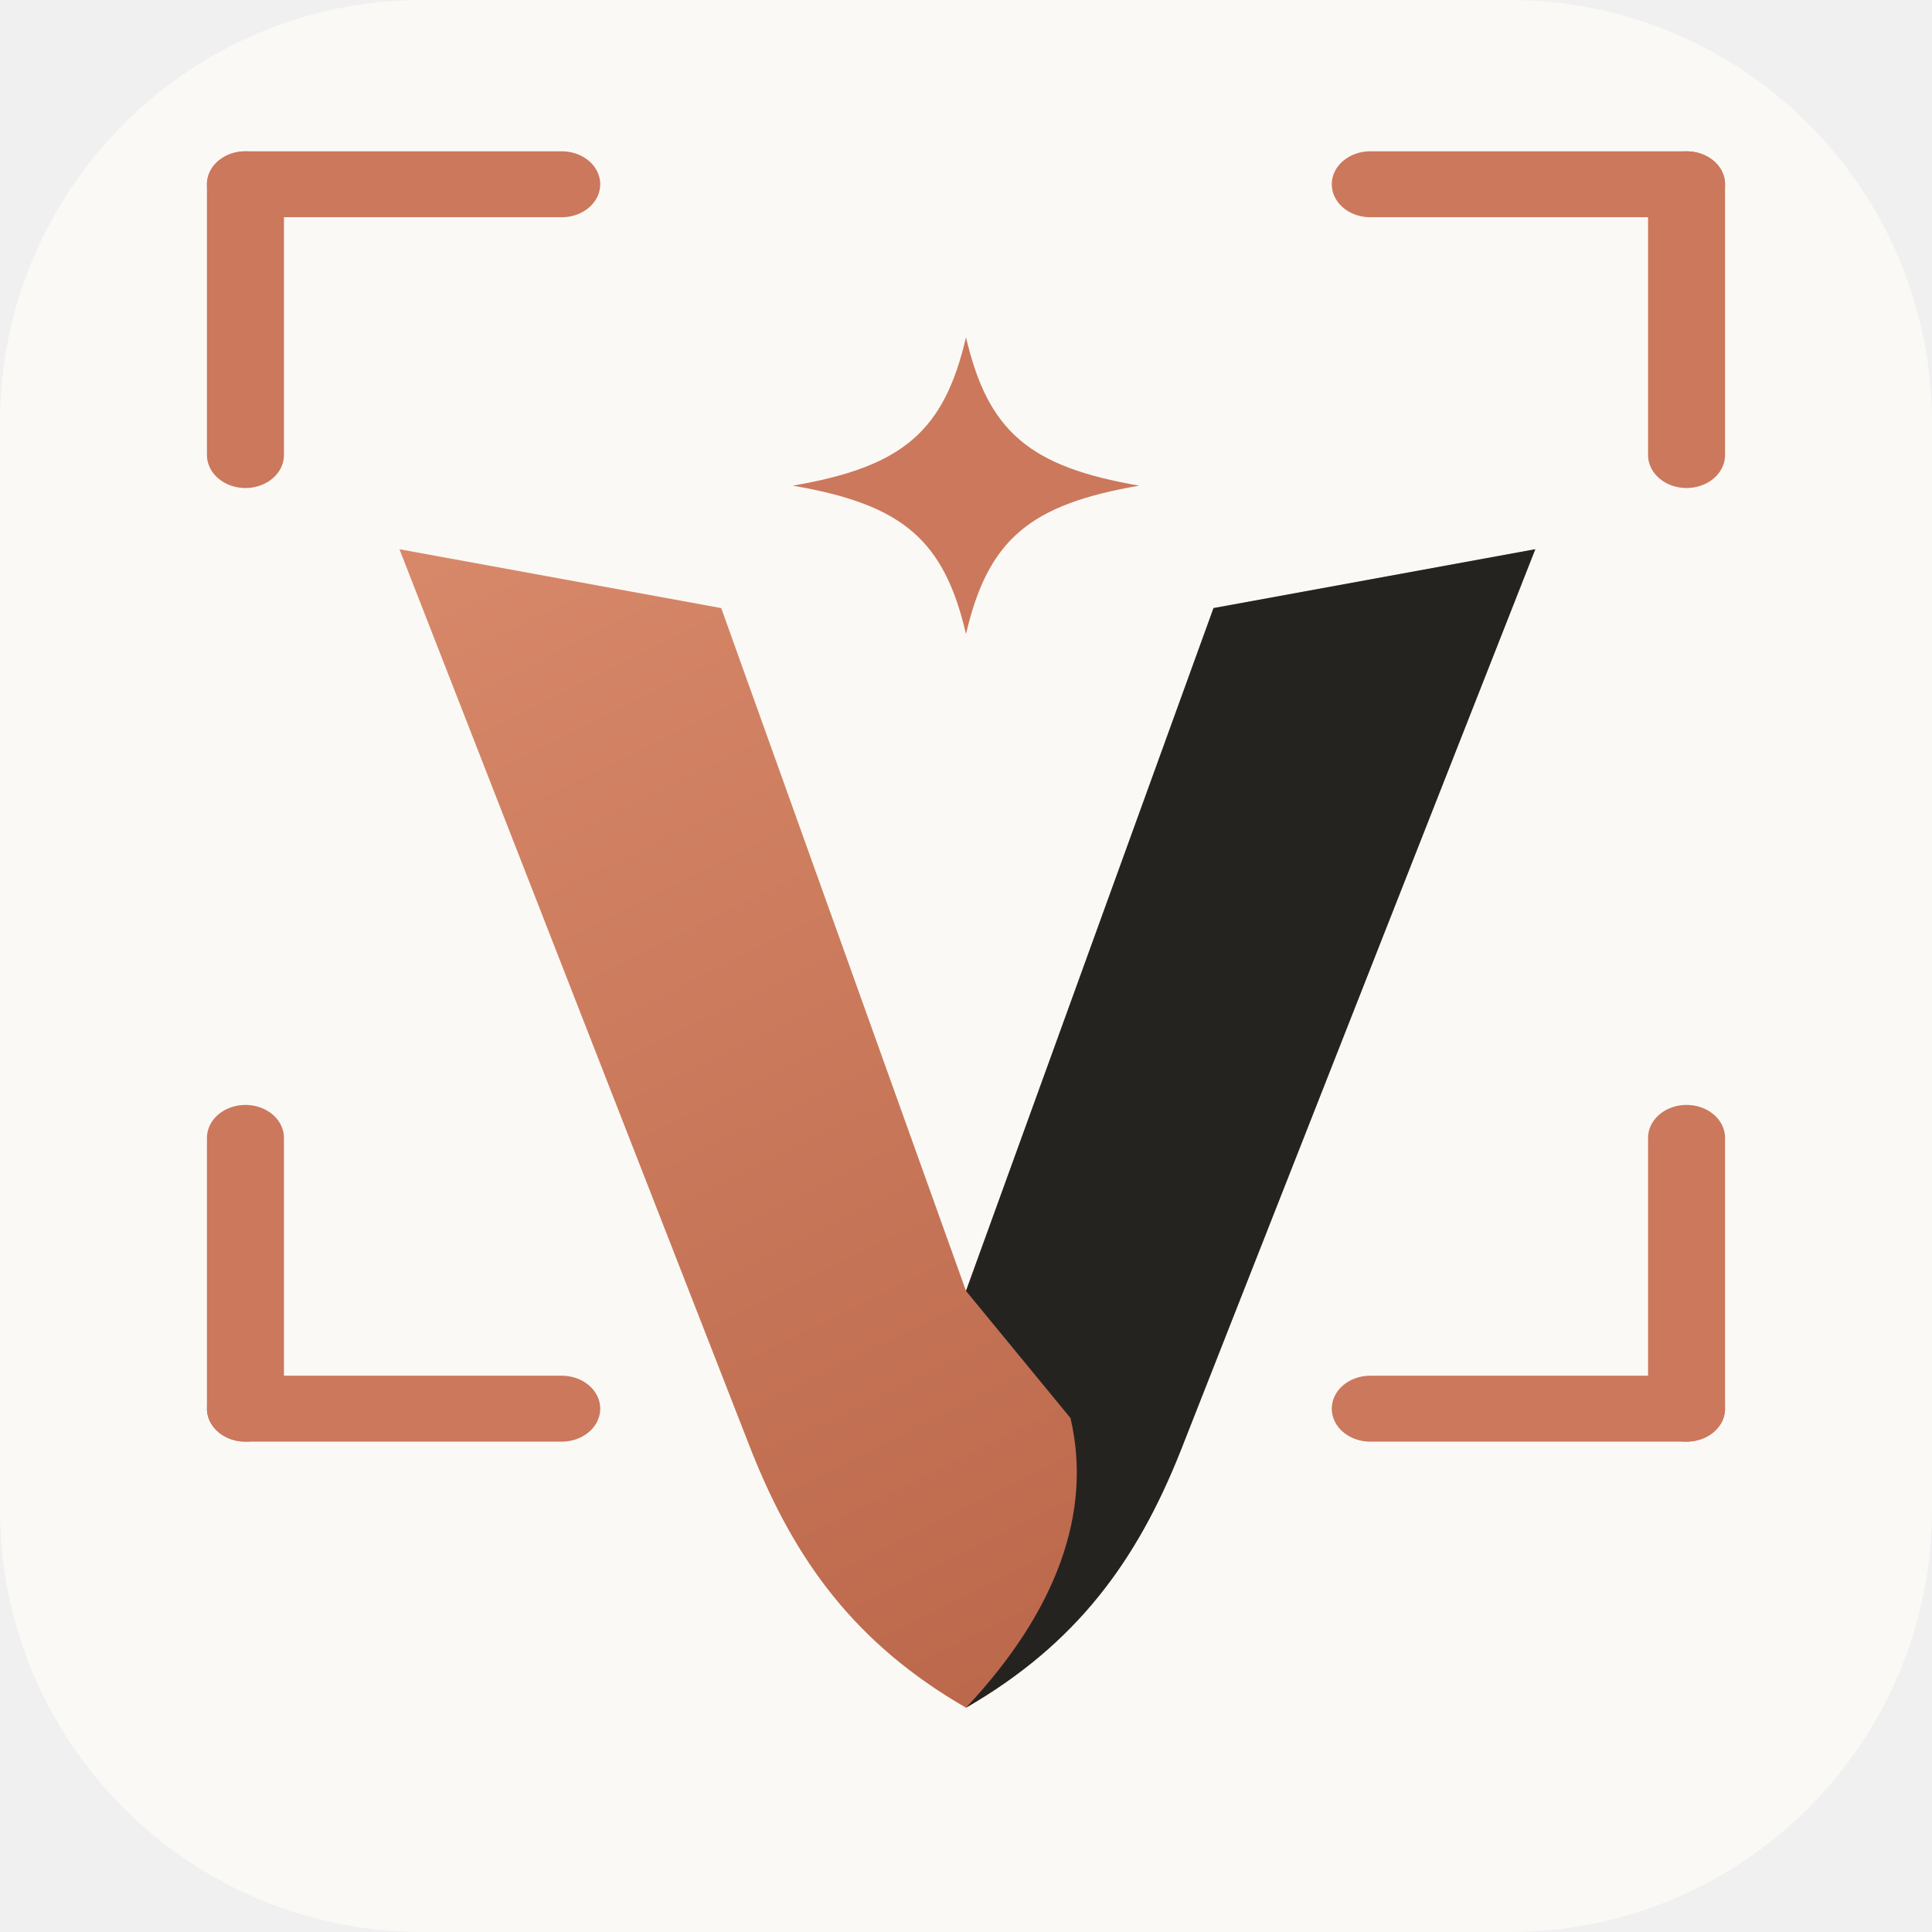
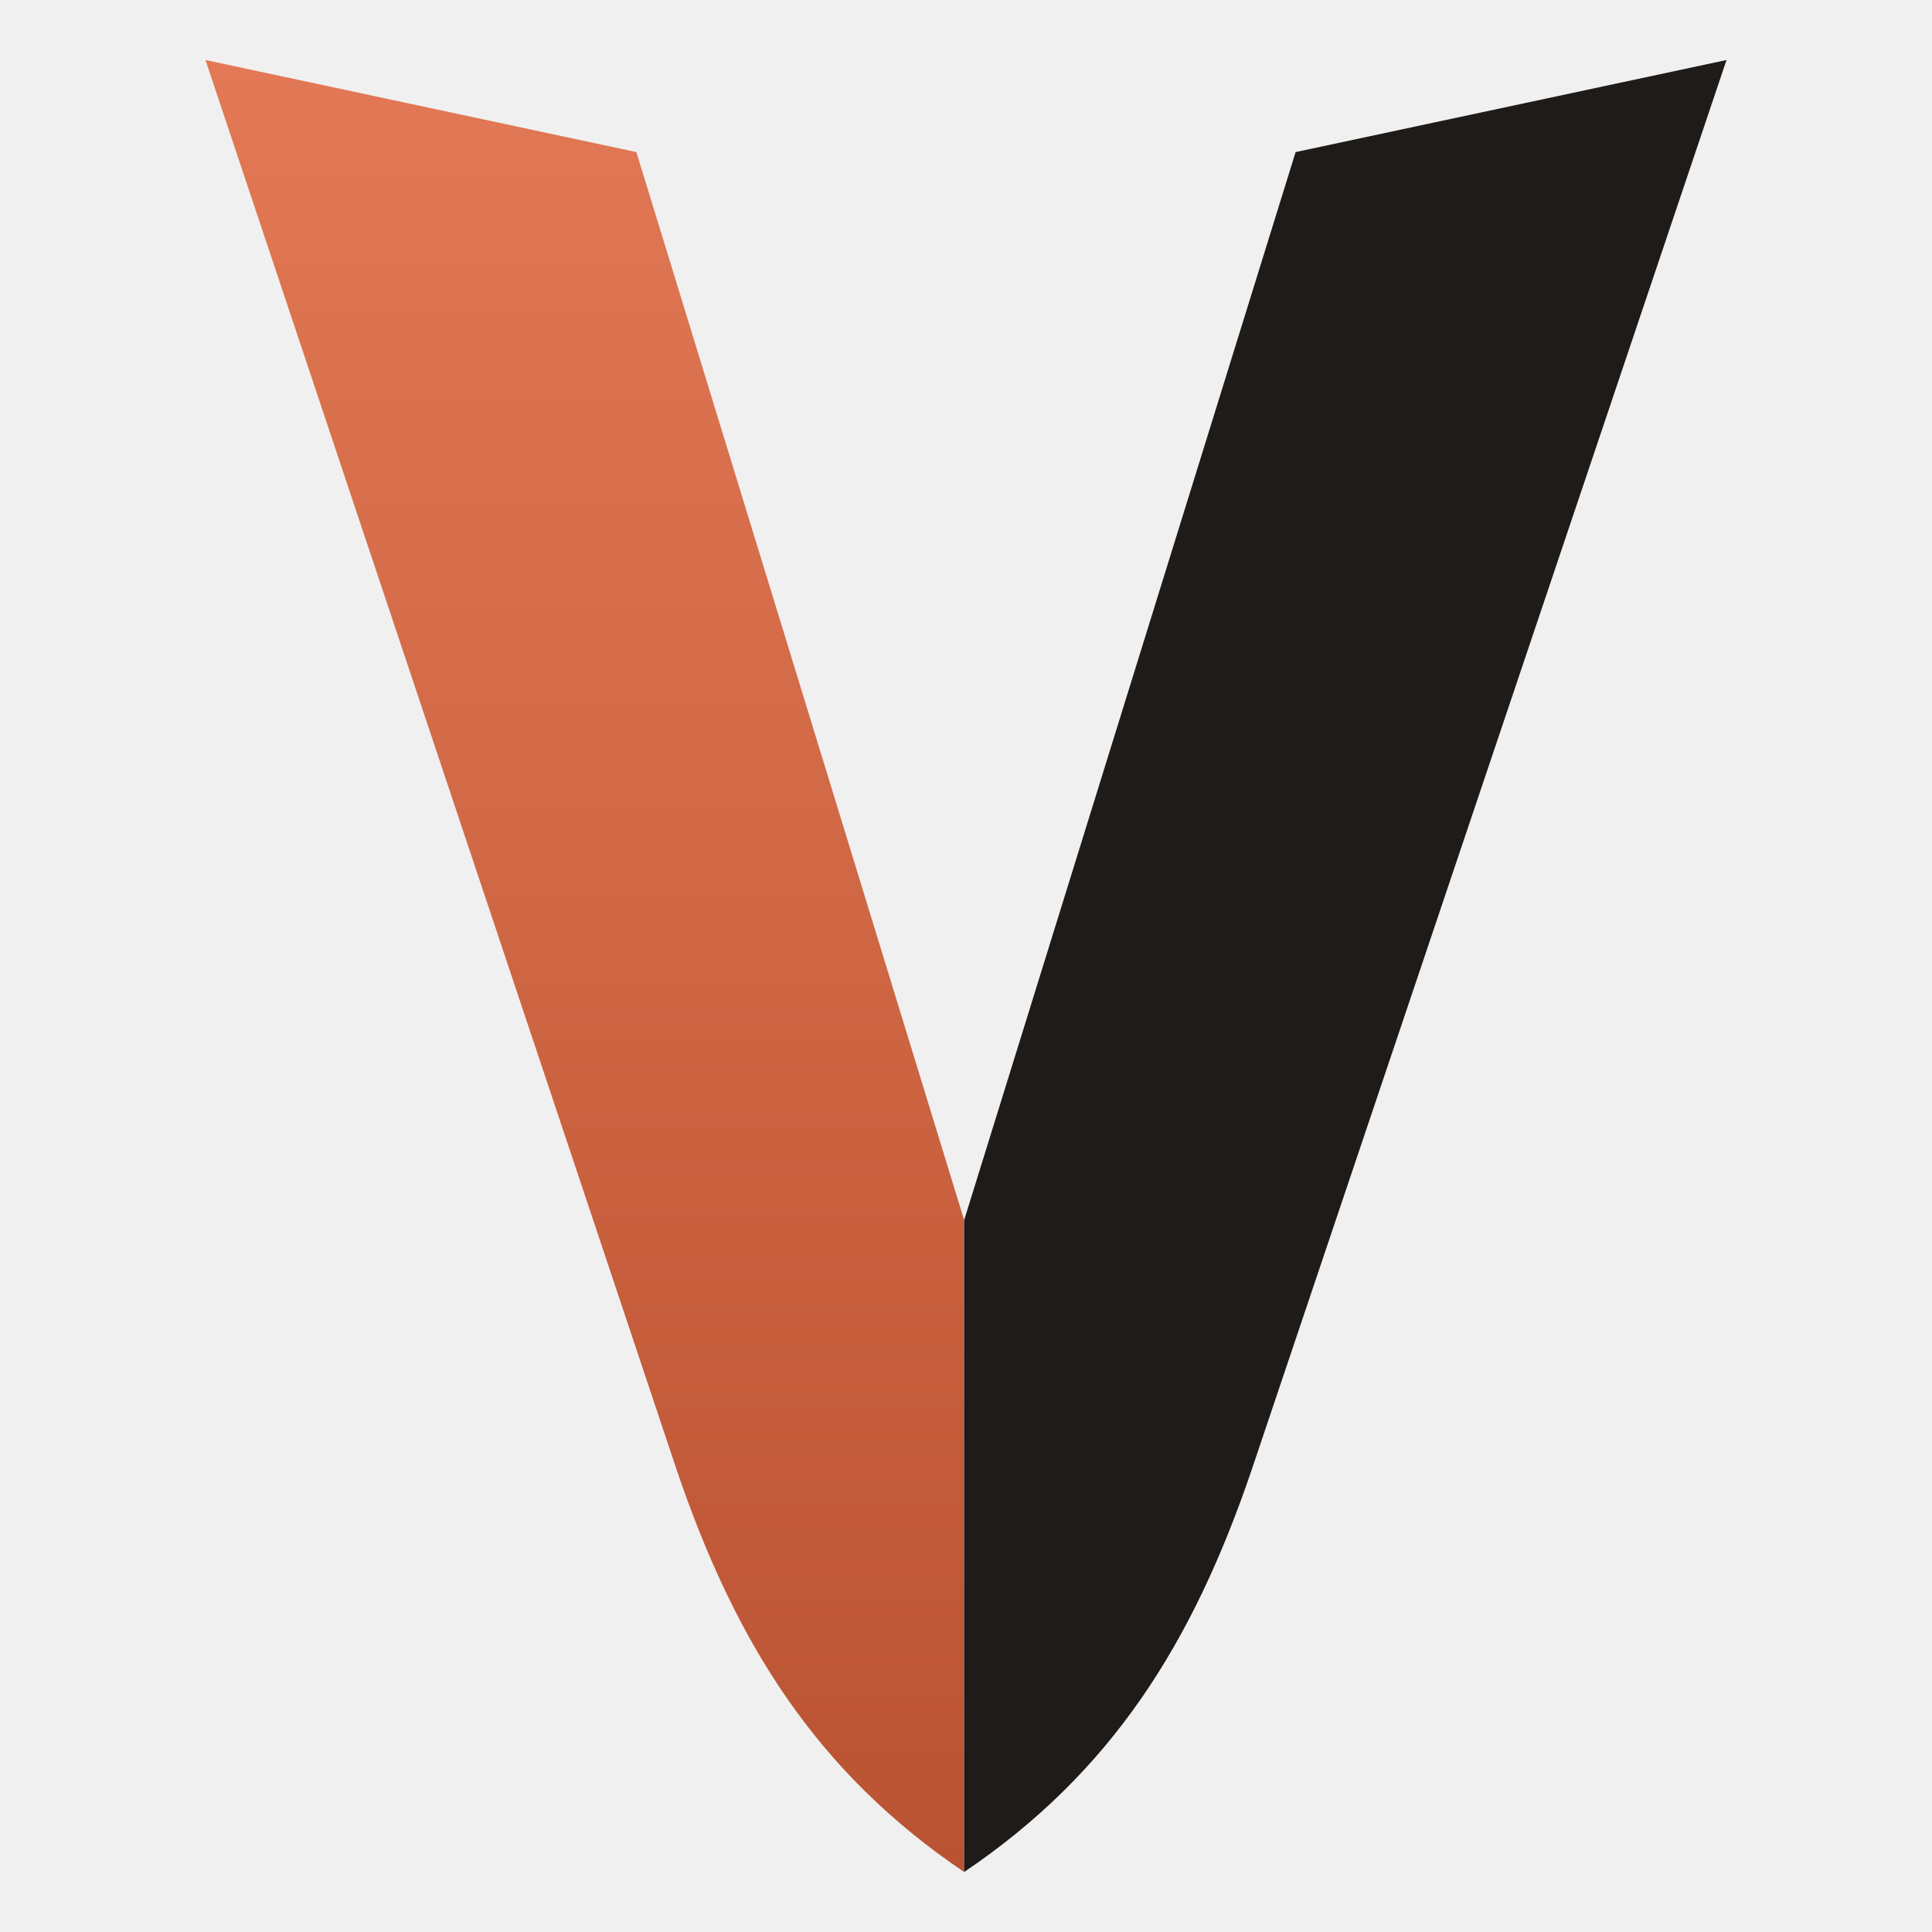
- <svg xmlns="http://www.w3.org/2000/svg" viewBox="0 0 64 64" fill="none">
+ <svg xmlns="http://www.w3.org/2000/svg" viewBox="0 0 32 32" fill="none">
+   <defs>
+     <linearGradient id="coralL" x1="0" y1="0" x2="0" y2="1">
+       <stop offset="0%" stop-color="#E27855" />
+       <stop offset="100%" stop-color="#BA5332" />
+     </linearGradient>
+     <linearGradient id="coralD" x1="0" y1="0" x2="0" y2="1">
+       <stop offset="0%" stop-color="#F29472" />
+       <stop offset="100%" stop-color="#D96E4C" />
+     </linearGradient>
+   </defs>
  <style>
-     .bg { fill: #FAF9F5; }
-     .frame { stroke: #CC785C; }
-     .spark { fill: #CC785C; }
-     .v { fill: url(#coralLight); }
-     .arm { fill: #252320; }
+     .coral-wing { fill: url(#coralL); }
+     .veri-arm { fill: #1E1B18; }
    @media (prefers-color-scheme: dark) {
-       .bg { fill: #181715; }
-       .frame { stroke: #E39A7C; }
-       .spark { fill: #E39A7C; }
-       .v { fill: url(#coralDark); }
-       .arm { fill: #FAF9F5; }
+       .coral-wing { fill: url(#coralD); }
+       .veri-arm { fill: #FFFFFF; }
    }
  </style>
-   <defs>
-     <linearGradient id="coralLight" x1="320" y1="300" x2="620" y2="820" gradientUnits="userSpaceOnUse">
-       <stop stop-color="#D98A6B" />
-       <stop offset="1" stop-color="#B96549" />
-     </linearGradient>
-     <linearGradient id="coralDark" x1="320" y1="300" x2="620" y2="820" gradientUnits="userSpaceOnUse">
-       <stop stop-color="#E39A7C" />
-       <stop offset="1" stop-color="#CC785C" />
-     </linearGradient>
-   </defs>
-   <rect class="bg" x="0" y="0" width="64" height="64" rx="14" />
-   <g transform="translate(32 32) scale(0.078) translate(-512 -512)">
-     <g transform="translate(512 0) scale(1.168 1) translate(-512 0)">
-       <g class="frame" stroke-width="28" stroke-linecap="round" stroke-linejoin="round">
-         <path d="M250 180H365" />
-         <path d="M250 180V295" />
-         <path d="M774 180H659" />
-         <path d="M774 180V295" />
-         <path d="M250 700V585" />
-         <path d="M250 700H365" />
-         <path d="M774 700V585" />
-         <path d="M774 700H659" />
-       </g>
-       <path class="spark" d="M512 245 C520 285 535 300 575 308 C535 316 520 331 512 371                C504 331 489 316 449 308 C489 300 504 285 512 245Z" />
-       <path class="v" d="M306 335 L423 360 L512 650 L602 360 L719 335 L590 718                C574 765 552 800 512 827 C472 800 450 765 434 718Z" />
-       <path class="arm" d="M512 650 L602 360 L719 335 L590 718                C574 765 552 800 512 827 C545 786 558 744 550 704Z" />
-     </g>
+   <g transform="translate(16, 16) scale(0.061) translate(-512.5, -581)">
+     <path class="coral-wing" d="M306 335 L423 360 L512 650 L512 827 C472 800 450 765 434 718 Z" />
+     <path class="veri-arm" d="M512 650 L602 360 L719 335 L590 718 C574 765 552 800 512 827 Z" />
  </g>
</svg>
